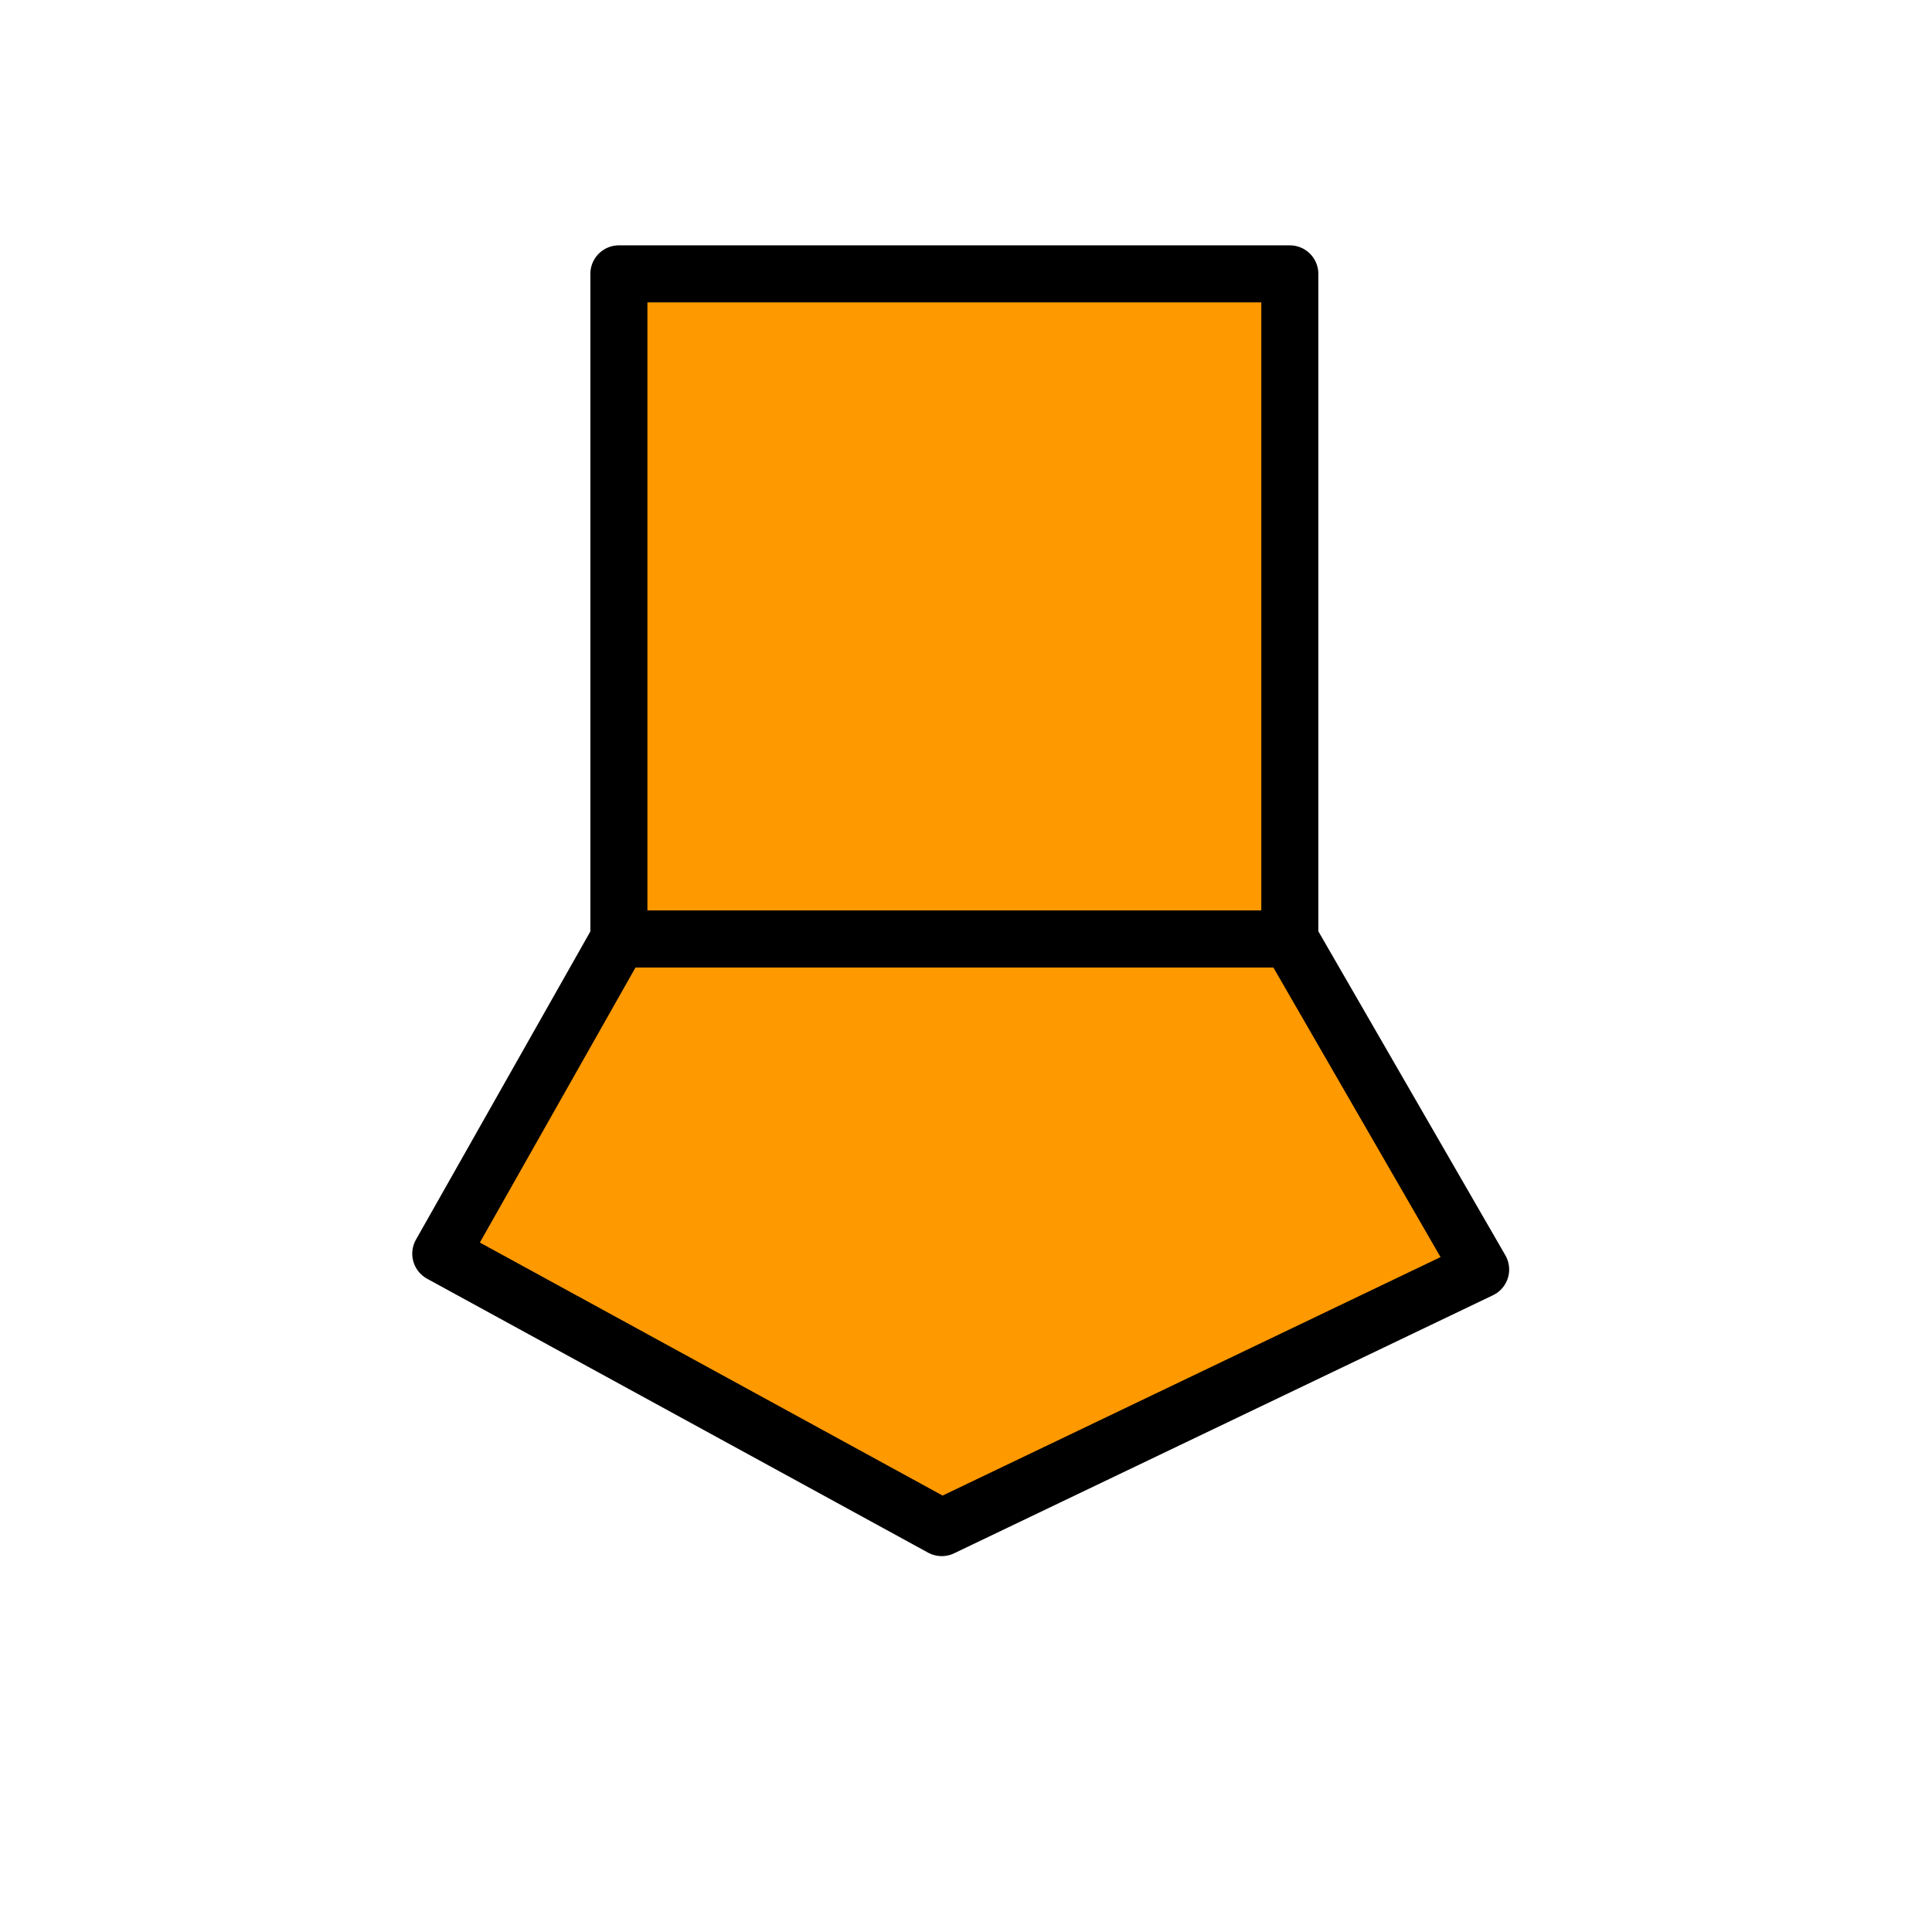
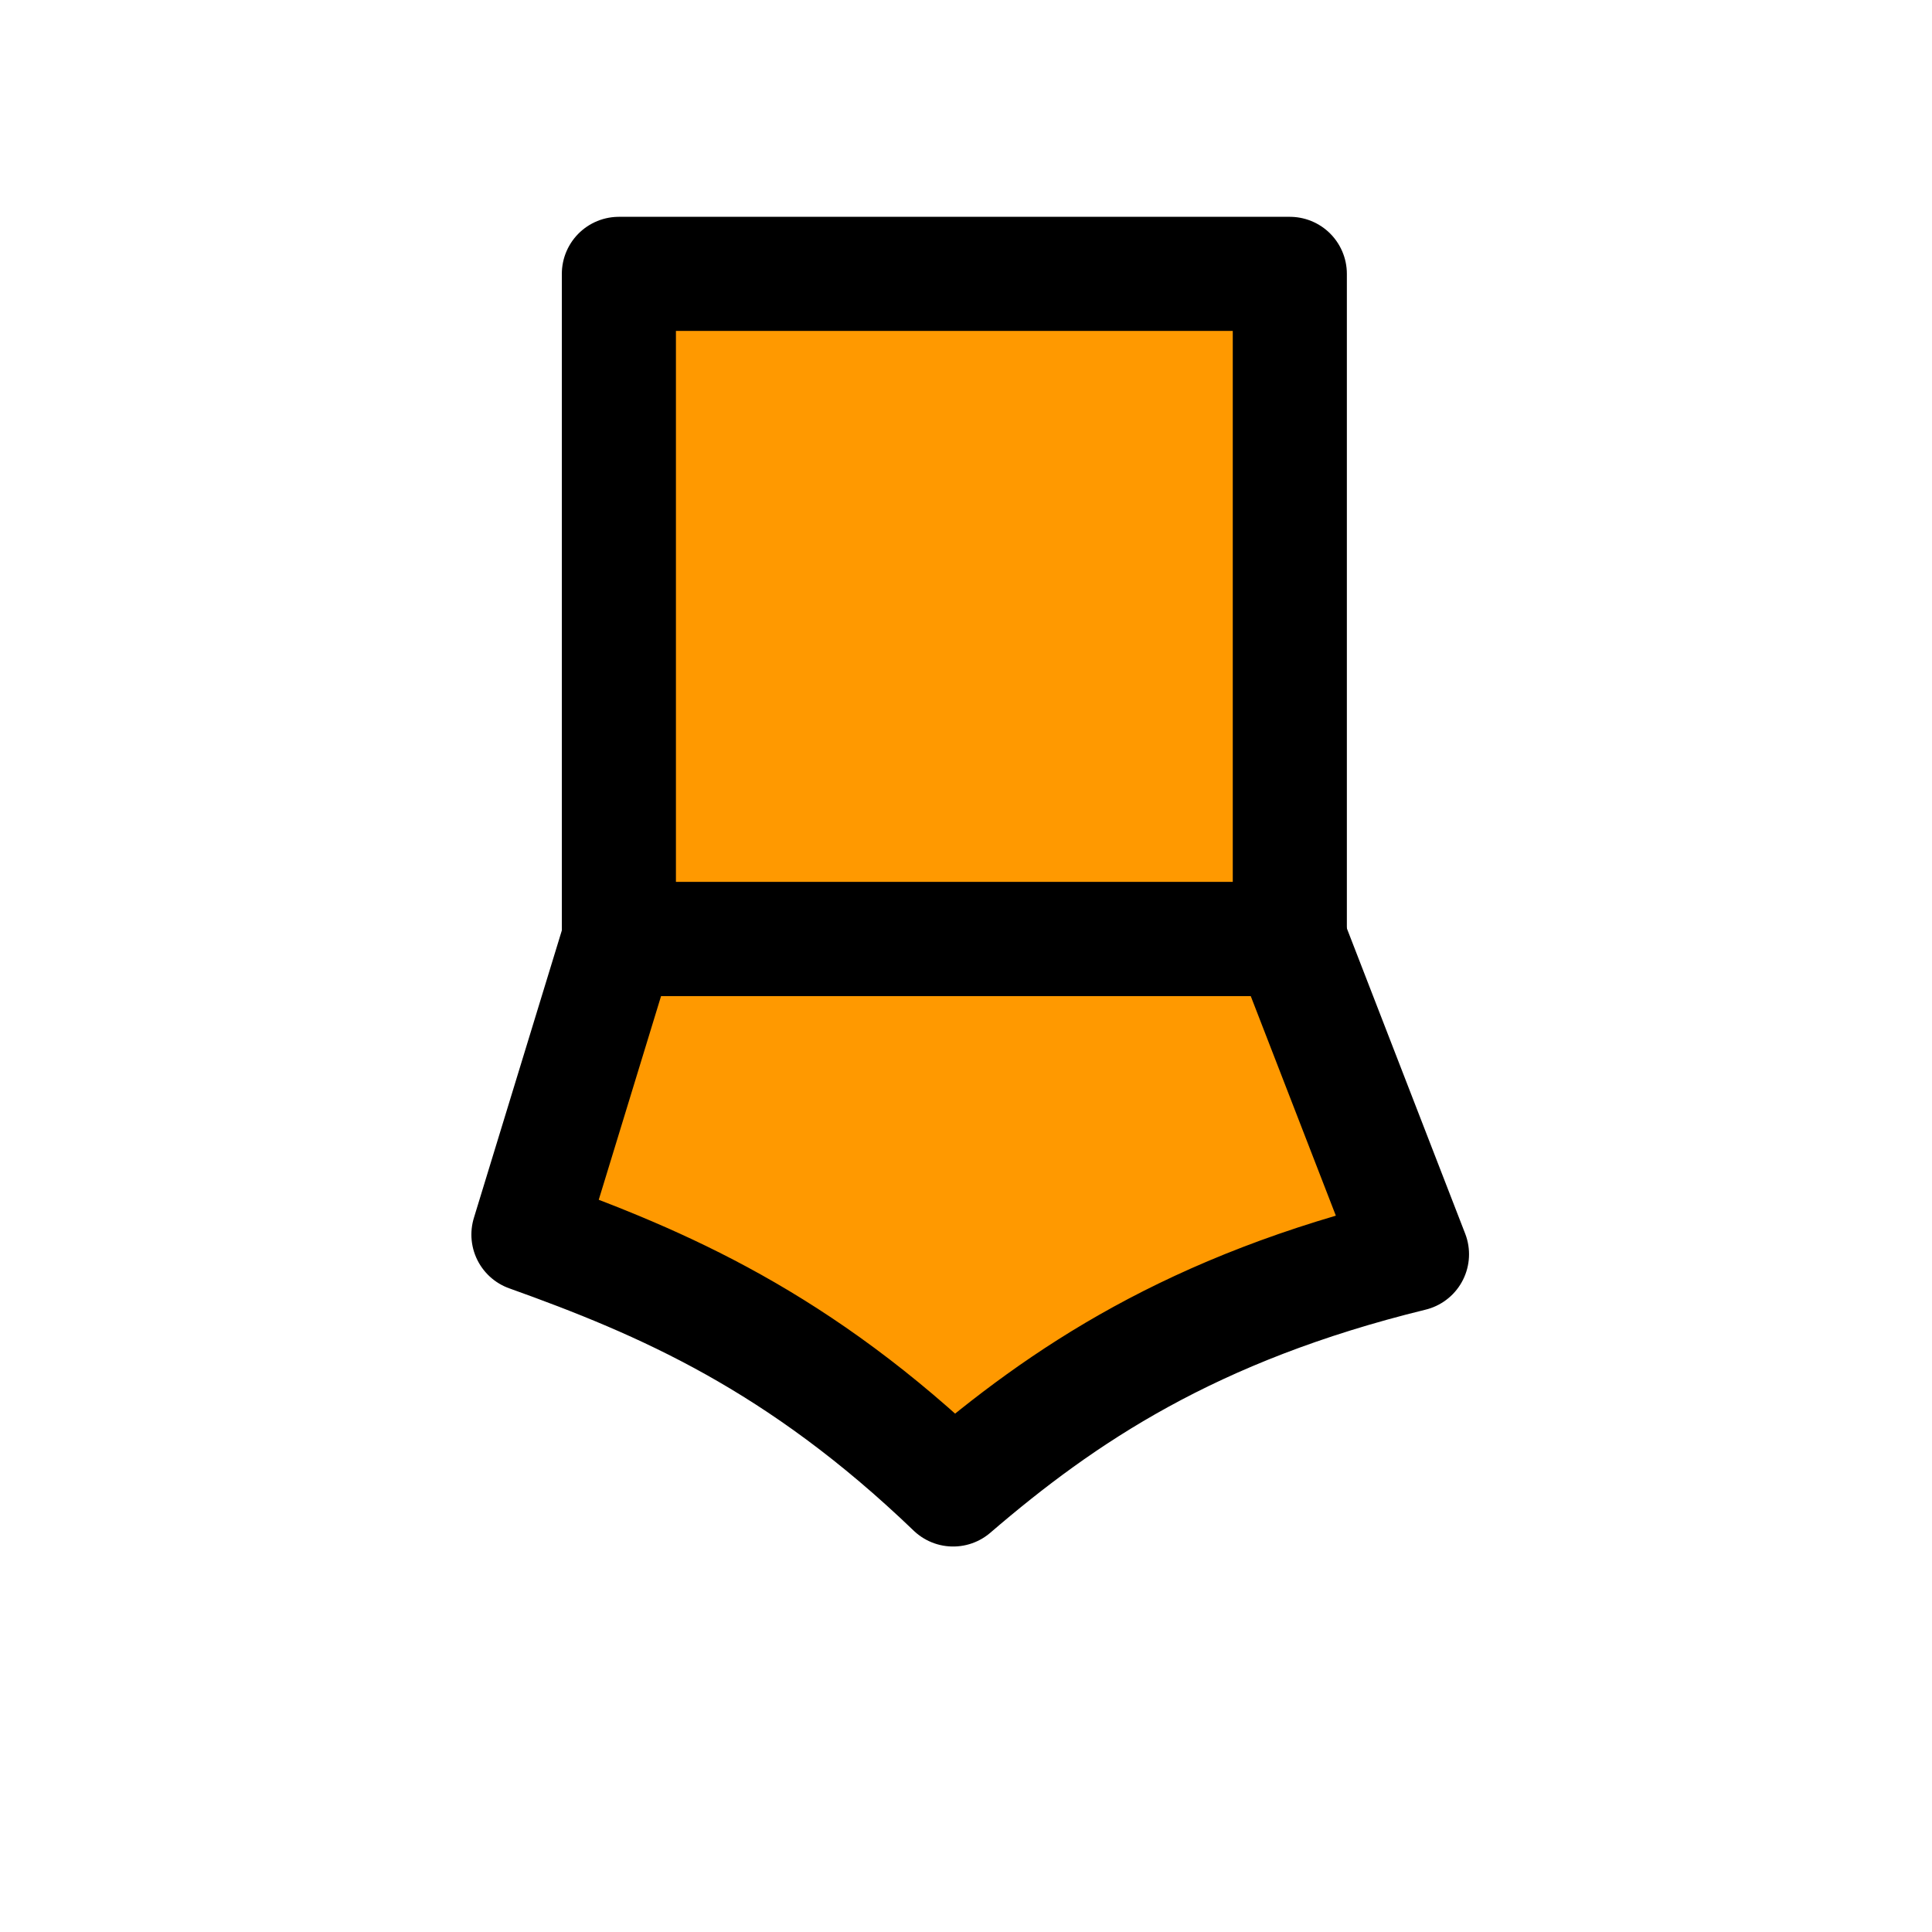
<svg xmlns="http://www.w3.org/2000/svg" width="256" height="256" viewBox="0 0 67.733 67.733" version="1.1" id="svg8">
  <defs id="defs2" />
  <g id="layer1" transform="translate(0,-229.2666)">
-     <path style="fill:#ff9900;fill-opacity:1;stroke:#000000;stroke-width:2;stroke-linecap:round;stroke-linejoin:round;stroke-miterlimit:4;stroke-dasharray:none;stroke-opacity:1" d="m 21.697,262.185 -6.244,11.034 17.563,9.603 18.893,-9.048 -6.689,-11.588 z" id="path1215" />
-     <rect style="fill:#ff9900;fill-opacity:1;stroke:#000000;stroke-width:2;stroke-linecap:round;stroke-linejoin:round;stroke-miterlimit:4;stroke-dasharray:none;stroke-dashoffset:0;stroke-opacity:1" id="rect1217" width="23.522" height="23.316" x="21.697" y="238.868" />
+     <path style="fill:#ff9900;fill-opacity:1;stroke:#000000;stroke-width:4;stroke-linecap:round;stroke-linejoin:round;stroke-miterlimit:4;stroke-dasharray:none;stroke-opacity:1" d="m 21.697,262.185 -3.171,10.365 c 4.705,1.684 9.483,3.74 14.89,8.935 3.842,-3.302 8.364,-6.356 16.086,-8.246 l -4.284,-11.054 z" id="path1215" />
+     <rect style="fill:#ff9900;fill-opacity:1;stroke:#000000;stroke-width:4;stroke-linecap:round;stroke-linejoin:round;stroke-miterlimit:4;stroke-dasharray:none;stroke-dashoffset:0;stroke-opacity:1" id="rect1217" width="23.522" height="23.316" x="21.697" y="238.868" />
  </g>
</svg>
